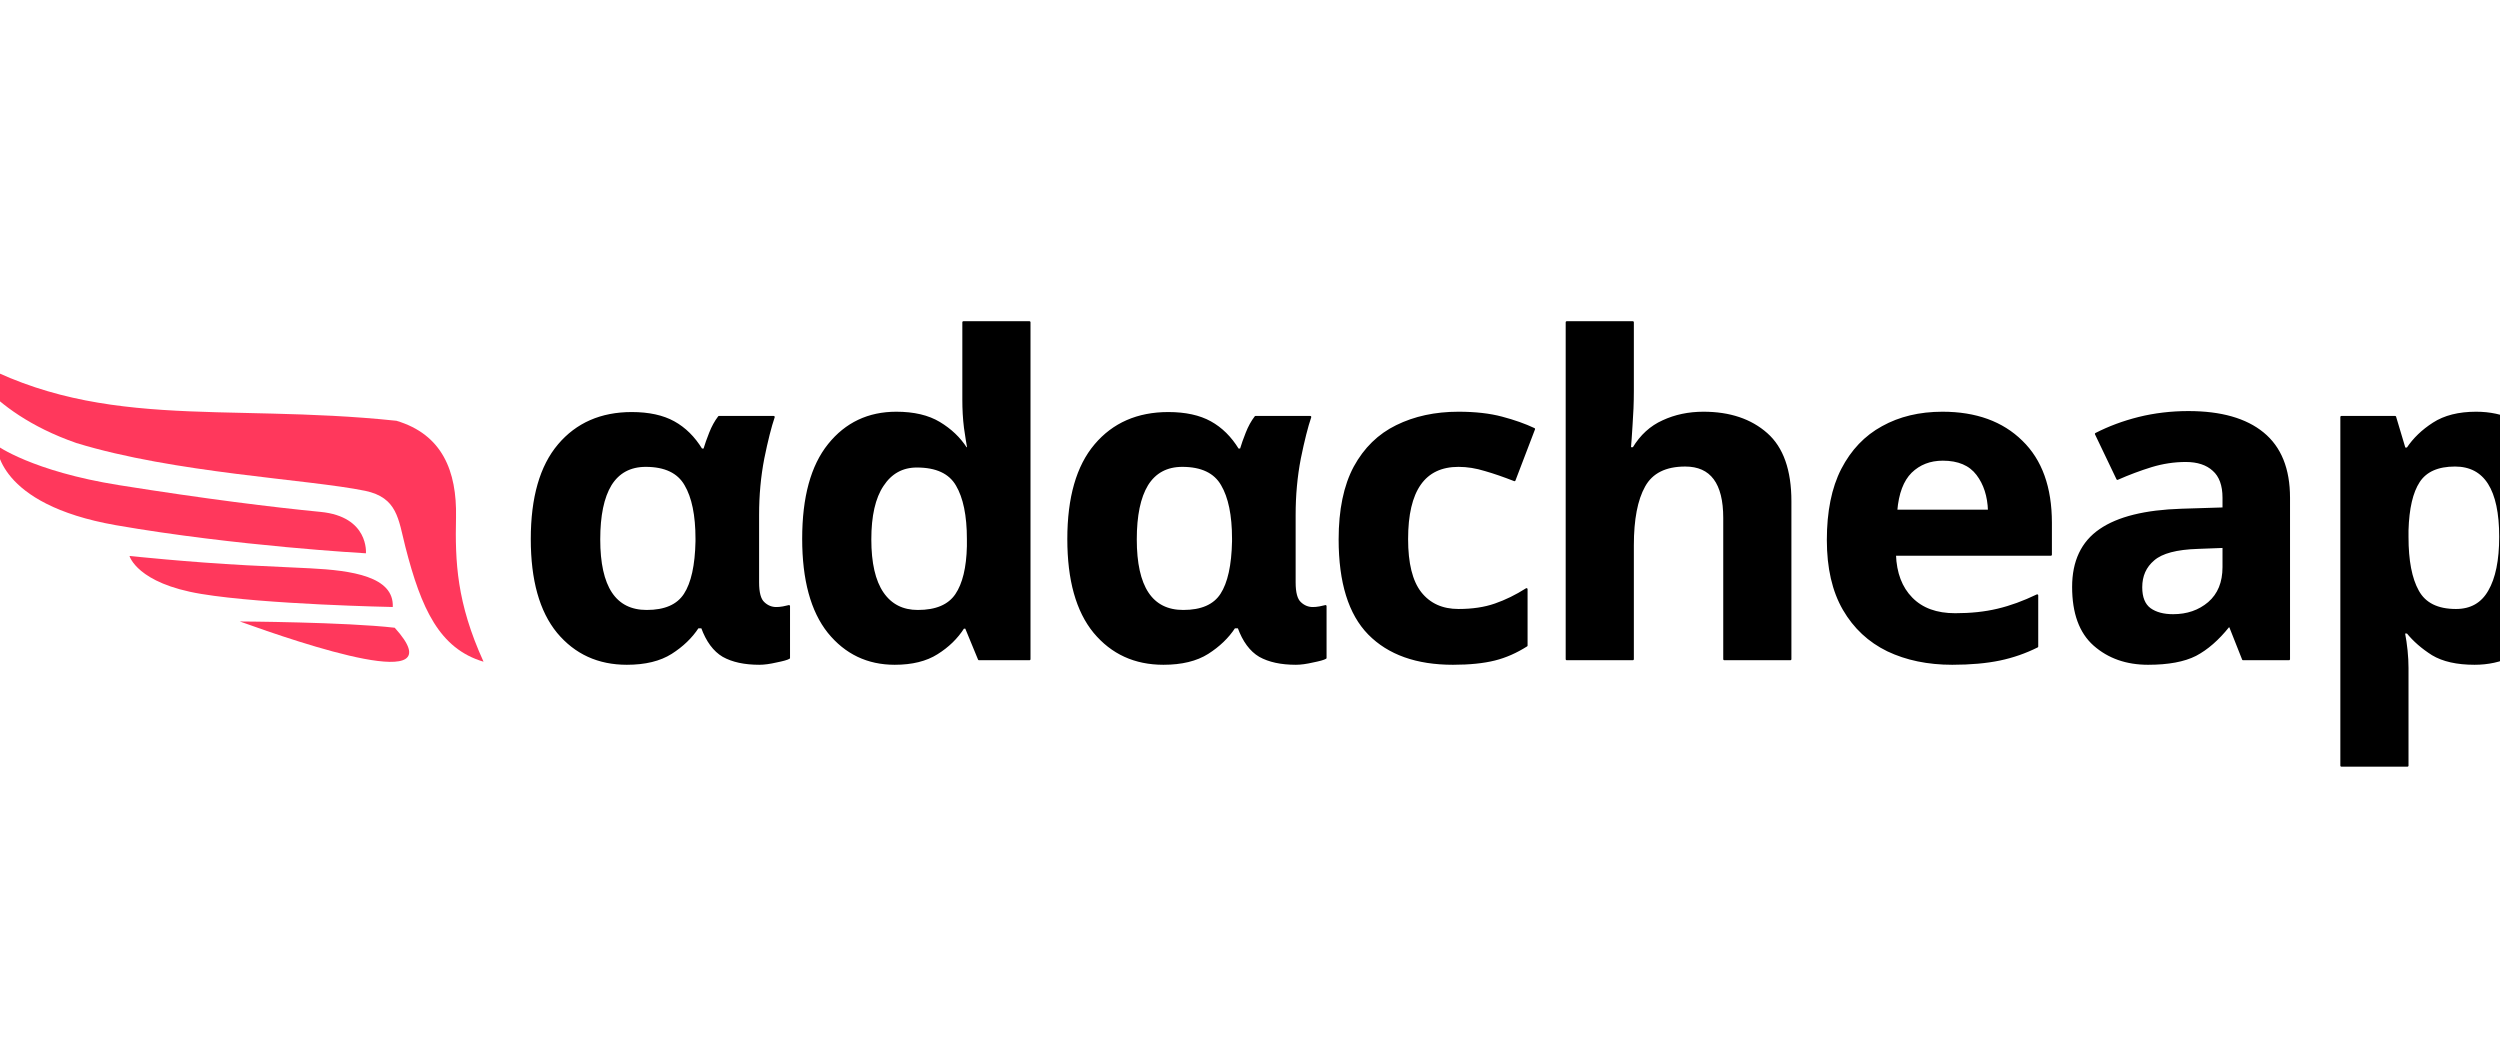
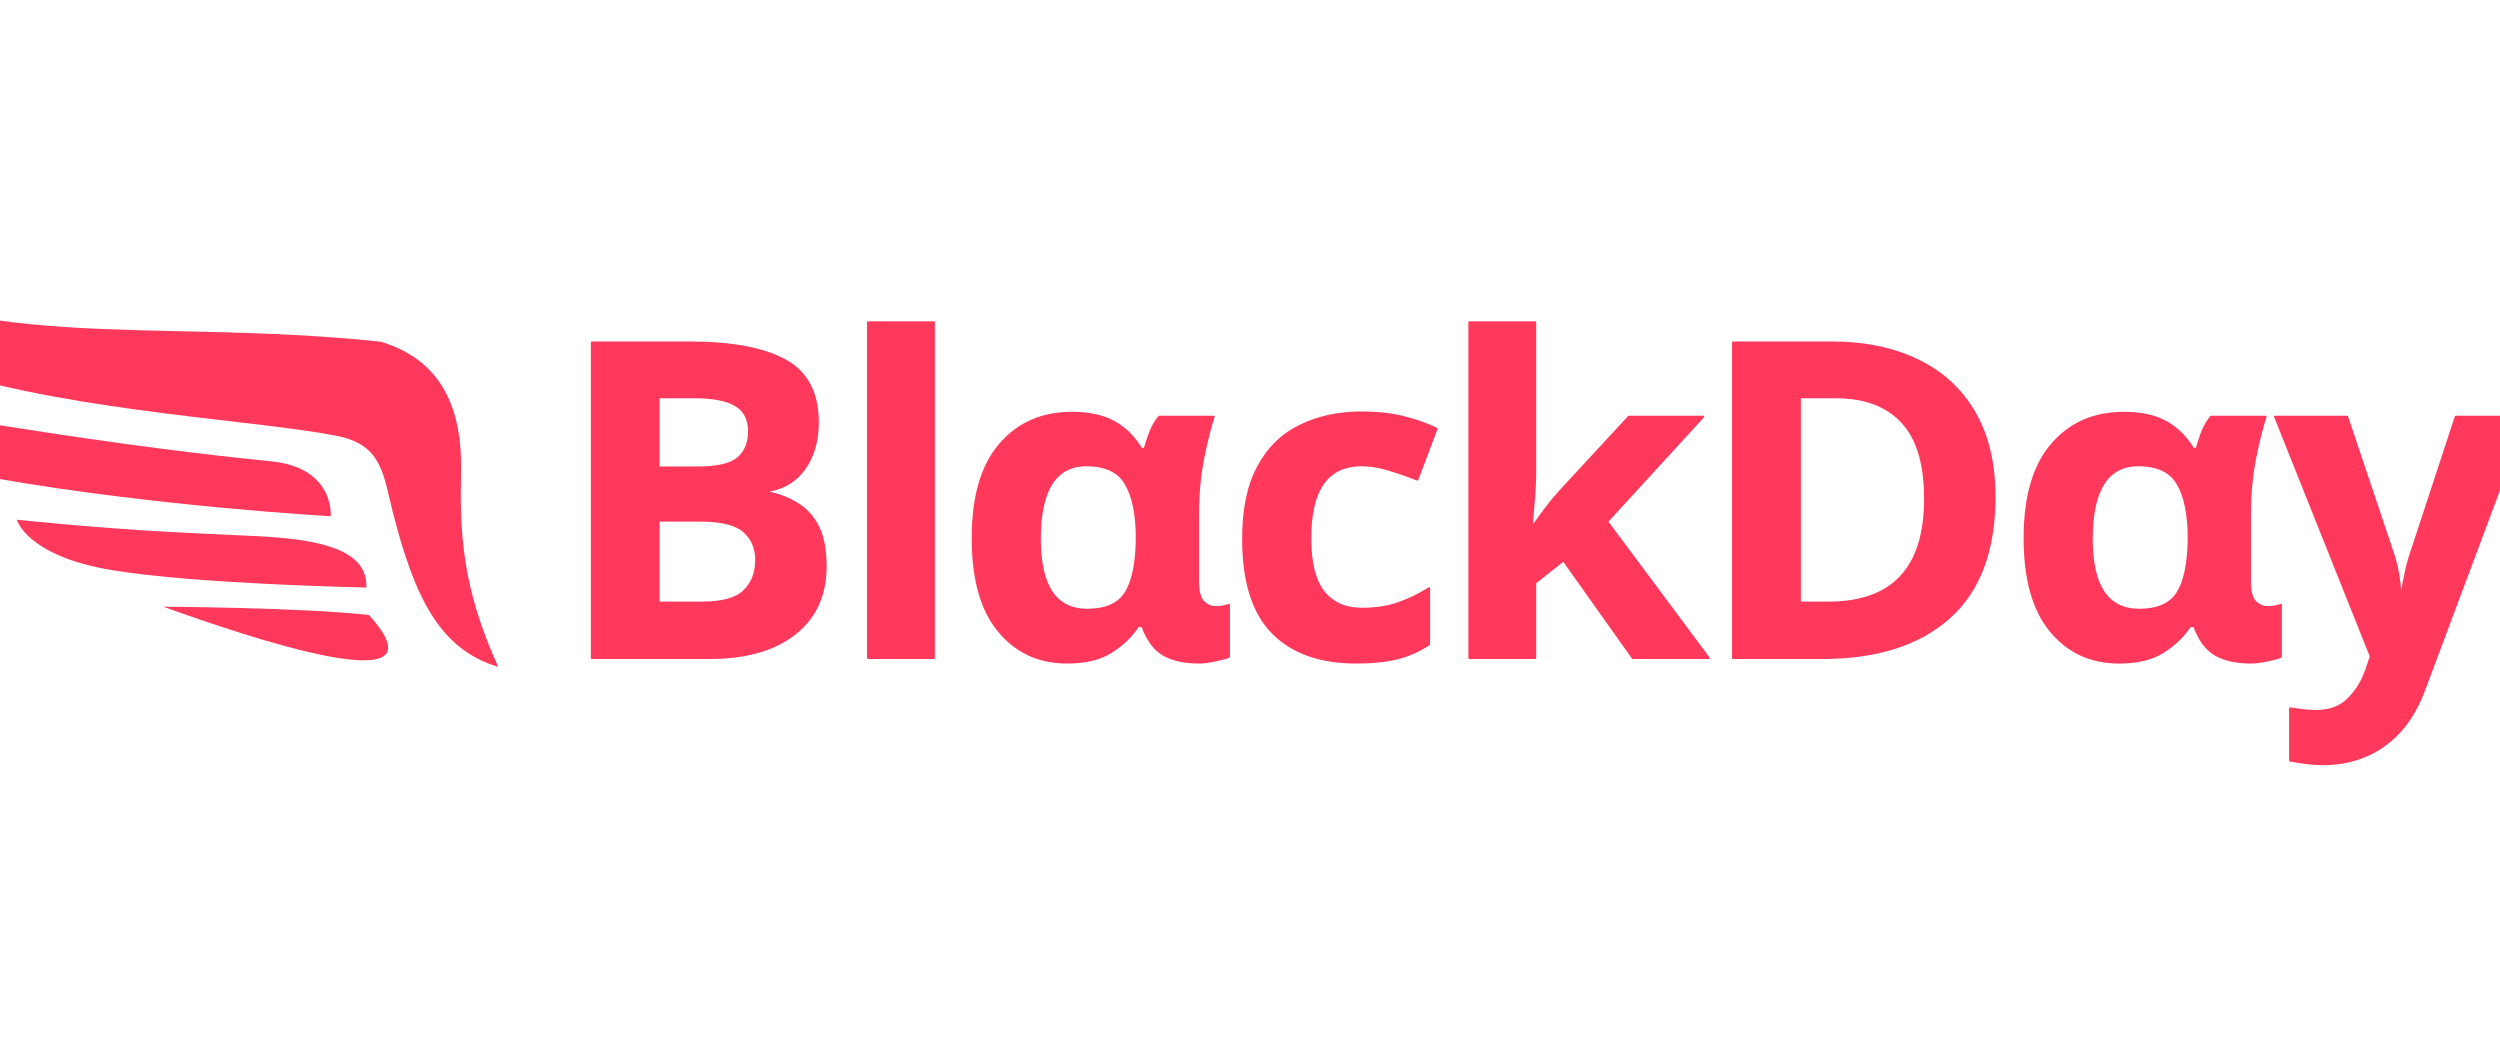
<svg xmlns="http://www.w3.org/2000/svg" width="120" height="50" viewBox="0 0 120 50" version="1.1" id="SVGRoot">
  <defs id="defs132">
    <rect x="11.236" y="7.285" width="69.721" height="10.07" id="rect3" />
    <rect x="12.943" y="23.094" width="88.414" height="18.186" id="rect1" />
    <rect x="-1.478" y="42.333" width="127.885" height="23.822" id="rect3454" />
    <clipPath id="b983e3c625">
      <path d="m 142,147.301 h 115 v 72.75 H 142 Z m 0,0" clip-rule="nonzero" id="path1144" />
    </clipPath>
    <clipPath id="0e8c13dd3a">
      <path d="m 70.262,116.359 h 89.156 v 70.5 H 70.262 Z m 0,0" clip-rule="nonzero" id="path1147" />
    </clipPath>
    <clipPath id="b983e3c625-3">
      <path d="m 142,147.301 h 115 v 72.75 H 142 Z m 0,0" clip-rule="nonzero" id="path1144-6" />
    </clipPath>
    <clipPath id="0e8c13dd3a-7">
      <path d="m 70.262,116.359 h 89.156 v 70.5 H 70.262 Z m 0,0" clip-rule="nonzero" id="path1147-5" />
    </clipPath>
    <clipPath id="b983e3c625-3-1">
      <path d="m 142,147.301 h 115 v 72.75 H 142 Z m 0,0" clip-rule="nonzero" id="path1144-6-2" />
    </clipPath>
    <clipPath id="b983e3c625-3-3">
      <path d="m 142,147.301 h 115 v 72.75 H 142 Z m 0,0" clip-rule="nonzero" id="path1144-6-6" />
    </clipPath>
  </defs>
  <g id="layer1" style="display:inline">
-     <text xml:space="preserve" style="font-style:normal;font-variant:normal;font-weight:normal;font-stretch:normal;font-size:19.795px;line-height:0;font-family:Manrope;-inkscape-font-specification:Manrope;letter-spacing:-0.742px;fill:#000000;fill-opacity:1;stroke:none;stroke-width:0.1;stroke-linecap:round;stroke-linejoin:round;stroke-miterlimit:4;stroke-dasharray:none;stroke-opacity:1;paint-order:stroke markers fill" x="24.573" y="31.638" id="text2">
-       <tspan id="tspan2" x="24.573" y="31.638" style="font-style:normal;font-variant:normal;font-weight:bold;font-stretch:normal;font-size:21.277px;font-family:Manrope;-inkscape-font-specification:'Manrope Bold';word-spacing:0px;fill:#000000;fill-opacity:1;stroke:#000000;stroke-width:0.1;stroke-linecap:round;stroke-linejoin:round;stroke-miterlimit:4;stroke-dasharray:none;stroke-opacity:1;paint-order:stroke markers fill">αdαcheap</tspan>
+     <text xml:space="preserve" style="font-style:normal;font-variant:normal;font-weight:normal;font-stretch:normal;font-size:19.724px;line-height:0;font-family:Manrope;-inkscape-font-specification:Manrope;letter-spacing:-0.74px;fill:#ff385c;fill-opacity:1;stroke:#ff385c;stroke-width:0.1;stroke-linecap:round;stroke-linejoin:round;stroke-miterlimit:4;stroke-dasharray:none;stroke-opacity:1;paint-order:stroke markers fill" x="26.502" y="31.582" id="text2">
+       <tspan id="tspan2" x="26.502" y="31.582" style="font-style:normal;font-variant:normal;font-weight:800;font-stretch:normal;font-size:21.201px;font-family:Manrope;-inkscape-font-specification:'Manrope Ultra-Bold';word-spacing:0px;fill:#ff385c;fill-opacity:1;stroke:#ff385c;stroke-width:0.1;stroke-linecap:round;stroke-linejoin:round;stroke-miterlimit:4;stroke-dasharray:none;stroke-opacity:1;paint-order:stroke markers fill">BlαckDαys</tspan>
    </text>
-     <g id="g11677" transform="matrix(-1.189344,0,0,1.189344,119.8326,-5.578644)" style="fill:#ff385c;fill-opacity:1">
-       <path style="display:inline;fill:#ff385c;fill-opacity:1;stroke:none;stroke-width:0.228;stroke-opacity:1" d="m 81.24,31.397 c 1.087,-2.39 1.149,-4.023 1.111,-5.832 -0.038,-1.863 0.555,-3.342 2.406,-3.893 7.111,-0.747 12.172,0.491 17.616,-2.738 0,0 -0.958,2.335 -4.7,3.636 -3.972,1.218 -9.338,1.455 -11.66,1.93 -1.296,0.276 -1.333,1.134 -1.618,2.26 -0.64,2.498 -1.373,4.108 -3.154,4.636" id="path33289-7" />
+     <g id="g11677" transform="matrix(-1.5791,0,0,1.5791,151.6568,-17.89072)" style="fill:#ff385c;fill-opacity:1">
+       <path style="display:inline;fill:#ff385c;fill-opacity:1;stroke:none;stroke-width:0.232;stroke-opacity:1" d="m 80.896,31.599 c 1.105,-2.429 1.168,-4.088 1.129,-5.926 -0.039,-1.893 0.564,-3.396 2.446,-3.957 7.226,-0.759 12.37,0.499 17.902,-2.782 0,0 -0.974,2.373 -4.777,3.695 -4.036,1.238 -9.49,1.479 -11.85,1.962 -1.317,0.281 -1.355,1.153 -1.644,2.297 -0.65,2.539 -1.396,4.175 -3.206,4.712" id="path33289-7" />
      <path style="display:inline;fill:#ff385c;fill-opacity:1;stroke:none;stroke-width:0.262;stroke-opacity:1" d="m 84.825,30.025 c 1.992,-0.23 6.252,-0.253 6.252,-0.253 -2.532,0.911 -8.758,3.022 -6.252,0.253 z" id="path33287-0" />
      <path style="display:inline;fill:#ff385c;fill-opacity:1;stroke:none;stroke-width:0.262;stroke-opacity:1" d="m 84.904,29.19 c -0.061,-1.233 1.655,-1.478 3.329,-1.563 1.001,-0.046 2.004,-0.092 2.565,-0.123 2.351,-0.123 4.731,-0.376 4.731,-0.376 0,0 -0.297,1.104 -2.891,1.532 -2.585,0.429 -7.733,0.528 -7.733,0.528 z" id="path33285-9" />
      <path style="display:inline;fill:#ff385c;fill-opacity:1;stroke:none;stroke-width:0.262;stroke-opacity:1" d="m 85.987,27.021 c 0,0 -0.133,-1.479 1.829,-1.671 1.961,-0.192 4.617,-0.519 8.131,-1.079 3.515,-0.559 4.936,-1.6 4.936,-1.6 0,0 0.04,2.365 -4.802,3.215 -4.832,0.843 -10.093,1.135 -10.093,1.135 z" id="path1156-3" />
    </g>
  </g>
  <g id="layer2" style="display:inline" />
  <g id="layer3" style="display:inline" />
  <g id="layer4" style="display:none">
    <rect style="display:inline;opacity:0.557;fill:#ff5e00;fill-opacity:1;stroke:#0069f5;stroke-width:0;stroke-linecap:round;stroke-linejoin:round;paint-order:stroke fill markers" id="rect1592-1" width="15" height="15" x="1.8808064e-06" y="15" />
    <rect style="display:inline;opacity:0.557;fill:#ff0000;stroke:#0069f5;stroke-width:0;stroke-linecap:round;stroke-linejoin:round;paint-order:stroke fill markers" id="rect1592" width="120" height="15" x="1.8808064e-06" y="6.7562792e-07" />
  </g>
</svg>
